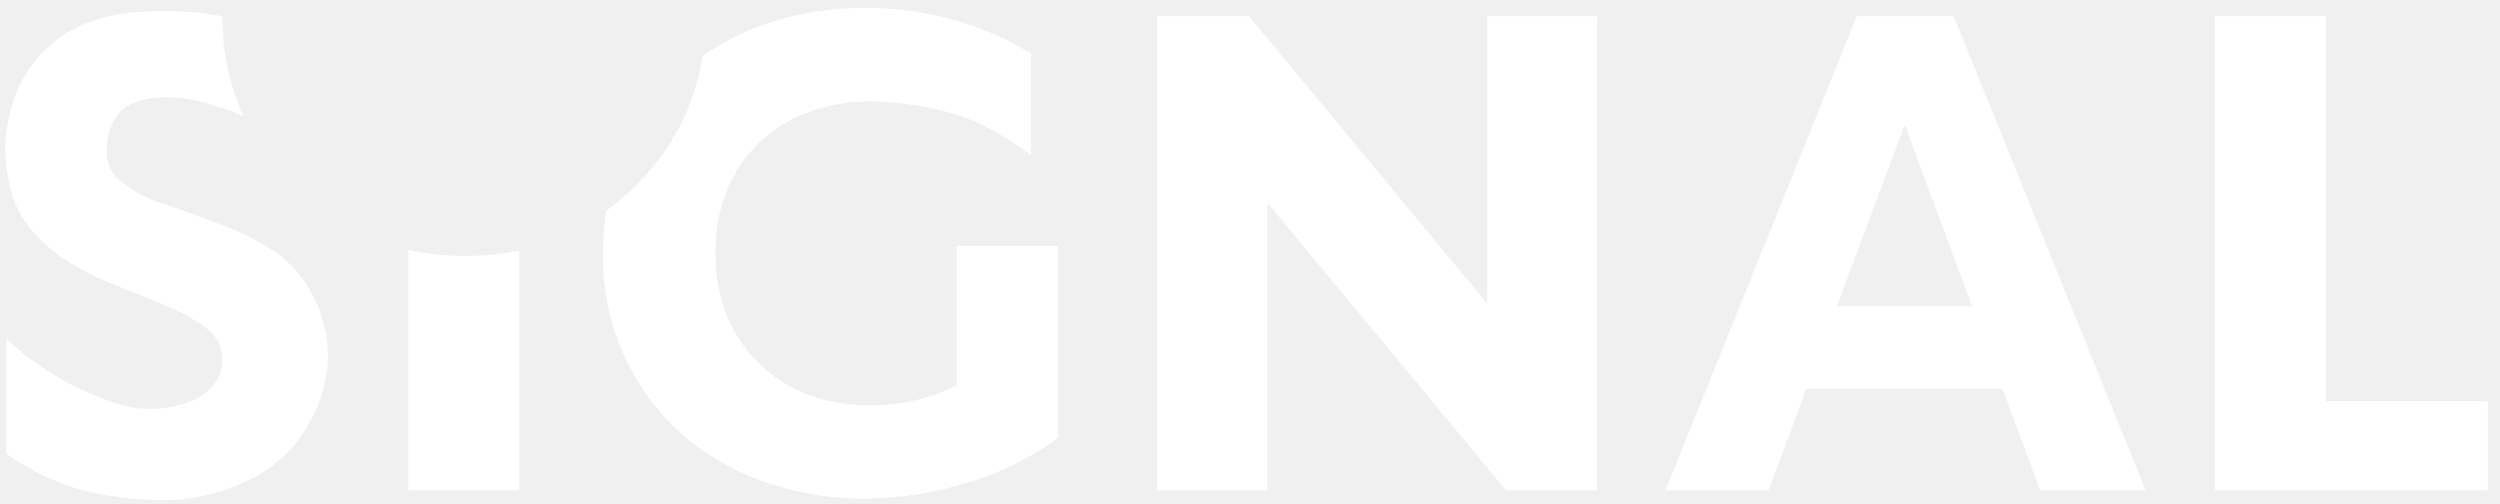
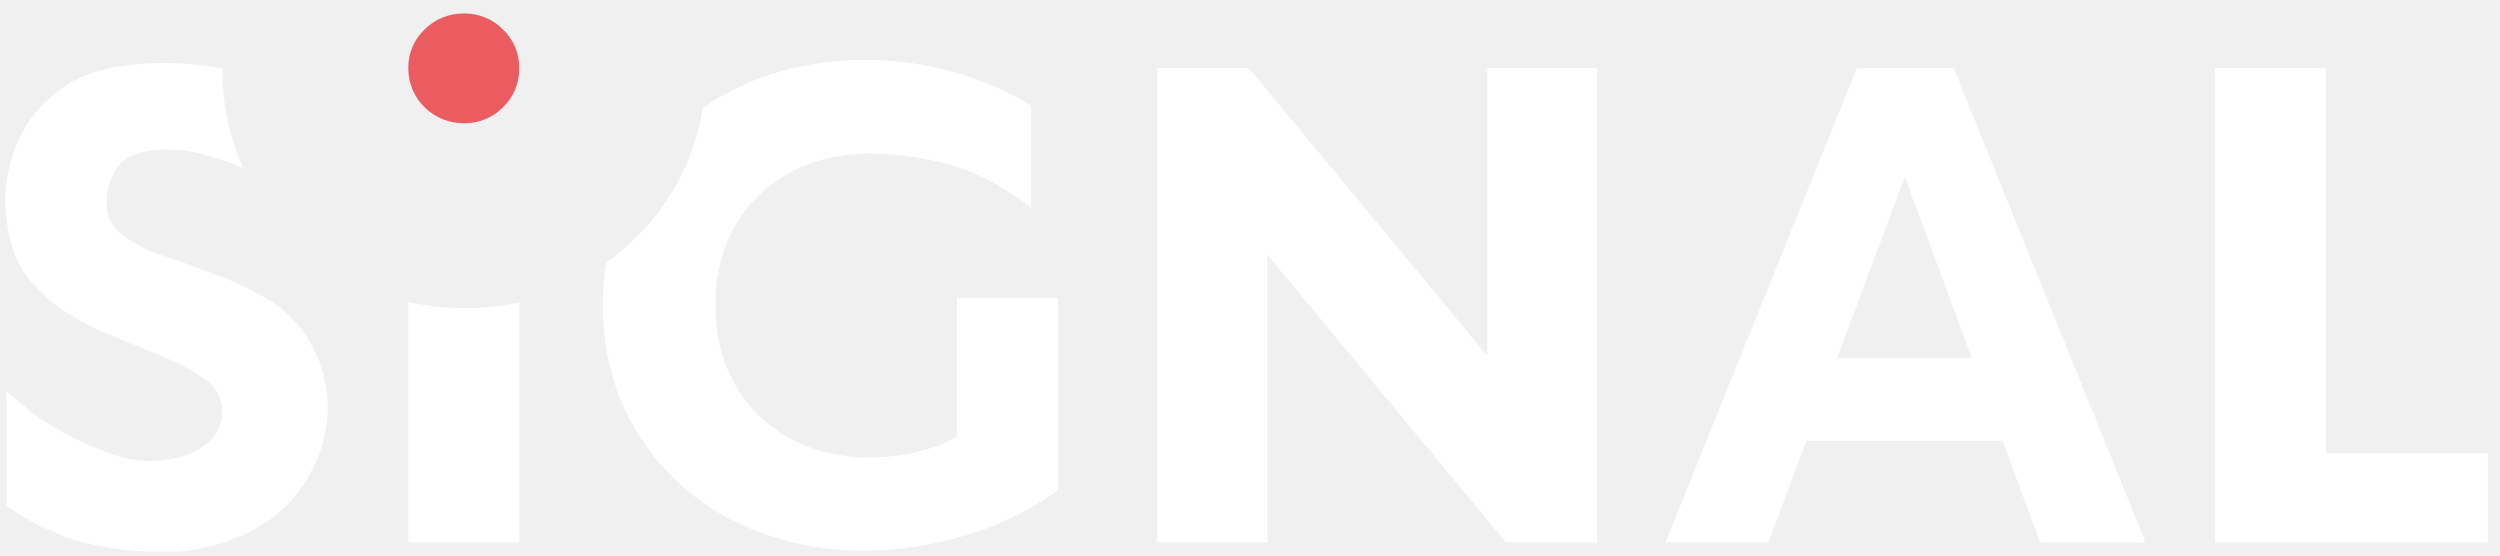
- <svg xmlns="http://www.w3.org/2000/svg" width="144" height="29" viewBox="0 0 144 29" fill="none">
-   <path fill-rule="evenodd" clip-rule="evenodd" d="M143.301 23.105V28.243H127.582V0.929H133.972V23.105H143.301ZM112.532 0.929L123.586 28.243H117.514L115.349 22.39H104.048L101.865 28.243H95.933L106.952 0.929H112.532ZM105.808 17.635H113.588L109.716 7.183L105.808 17.635ZM85.671 0.929H91.99V28.243H86.745L72.998 11.677V28.243H66.661V0.929H71.942L85.671 17.495V0.929ZM50.221 5.842C48.966 5.825 47.719 6.038 46.542 6.469C45.476 6.865 44.505 7.476 43.69 8.263C42.879 9.043 42.248 9.988 41.842 11.033C41.403 12.166 41.188 13.373 41.208 14.586C41.187 15.795 41.402 16.995 41.842 18.123C42.257 19.168 42.886 20.117 43.69 20.91C44.49 21.702 45.45 22.32 46.507 22.721C47.671 23.154 48.907 23.366 50.15 23.349C51.402 23.35 52.646 23.144 53.829 22.739C54.271 22.585 54.7 22.399 55.114 22.181V14.168H60.94V25.23C59.362 26.383 57.593 27.255 55.712 27.808C53.792 28.402 51.792 28.707 49.781 28.714C47.737 28.735 45.708 28.381 43.796 27.669C42.014 27.018 40.38 26.023 38.99 24.742C37.65 23.465 36.578 21.938 35.84 20.248C35.085 18.455 34.708 16.529 34.731 14.586C34.728 13.77 34.789 12.955 34.914 12.148C35.51 11.71 36.072 11.229 36.596 10.709C38.677 8.699 40.037 6.071 40.469 3.225C41.502 2.503 42.627 1.918 43.813 1.483C45.752 0.779 47.804 0.431 49.868 0.456C52.131 0.449 54.375 0.856 56.487 1.658C57.102 1.882 57.702 2.145 58.282 2.445C58.483 2.549 58.853 2.765 59.391 3.089V8.925C58.52 8.289 57.602 7.718 56.645 7.218C56.016 6.921 55.362 6.676 54.691 6.486C53.975 6.286 53.246 6.134 52.509 6.033C51.752 5.913 50.987 5.849 50.221 5.842V5.842ZM23.518 14.395C24.587 14.631 25.679 14.748 26.774 14.743C27.827 14.746 28.878 14.639 29.908 14.423V28.243H23.518V14.395ZM18.889 20.464C18.869 21.844 18.493 23.197 17.797 24.394C16.982 25.866 15.706 27.037 14.161 27.731C12.369 28.573 10.385 28.934 8.408 28.776C6.247 28.644 4.492 28.276 3.145 27.672C2.166 27.264 1.235 26.748 0.371 26.136V19.516C1.585 20.661 2.971 21.613 4.48 22.338C5.977 23.053 7.162 23.448 8.035 23.523C8.874 23.6 9.72 23.517 10.528 23.279C11.189 23.094 11.786 22.733 12.253 22.234C12.61 21.808 12.803 21.271 12.798 20.718C12.809 20.378 12.737 20.04 12.588 19.733C12.44 19.426 12.22 19.158 11.946 18.952C11.271 18.444 10.534 18.023 9.753 17.698C8.87 17.311 7.891 16.91 6.824 16.496C5.822 16.111 4.858 15.635 3.944 15.074C3.125 14.571 2.394 13.939 1.779 13.203C1.21 12.529 0.808 11.732 0.607 10.876C0.405 10.055 0.302 9.213 0.301 8.368C0.341 7.339 0.555 6.324 0.934 5.364C1.422 4.143 2.237 3.077 3.293 2.281C4.434 1.368 5.997 0.842 7.982 0.693C9.597 0.563 11.223 0.645 12.816 0.936V0.936C12.794 2.919 13.205 4.884 14.02 6.695C13.44 6.439 12.844 6.222 12.235 6.044C11.275 5.724 10.265 5.578 9.253 5.615C8.688 5.637 8.131 5.755 7.606 5.964C7.327 6.09 7.079 6.273 6.877 6.5C6.707 6.702 6.564 6.924 6.451 7.162C6.334 7.426 6.249 7.701 6.198 7.984C6.135 8.337 6.123 8.698 6.162 9.054C6.208 9.375 6.324 9.683 6.502 9.956C6.68 10.228 6.916 10.459 7.194 10.632C7.857 11.111 8.594 11.48 9.376 11.726C10.193 11.995 11.249 12.376 12.545 12.869C13.713 13.285 14.826 13.838 15.861 14.517C16.787 15.166 17.533 16.035 18.033 17.043C18.581 18.102 18.874 19.273 18.889 20.464V20.464Z" fill="white" />
+ <svg xmlns="http://www.w3.org/2000/svg" width="144" height="32" viewBox="0 0 144 32" fill="none">
+   <g clip-path="url(#clip0_187_2967)">
+     <path fill-rule="evenodd" clip-rule="evenodd" d="M28.975 1.7C29.276 1.988 29.514 2.335 29.675 2.719C29.835 3.102 29.914 3.514 29.908 3.929V4.01C29.904 4.414 29.82 4.813 29.66 5.185C29.5 5.557 29.267 5.894 28.975 6.177C28.683 6.475 28.332 6.711 27.945 6.869C27.557 7.028 27.141 7.107 26.722 7.1C25.884 7.105 25.079 6.783 24.48 6.205C23.88 5.626 23.535 4.838 23.518 4.01V3.929C23.511 3.514 23.59 3.102 23.751 2.719C23.911 2.335 24.15 1.988 24.451 1.7C24.747 1.402 25.101 1.167 25.491 1.008C25.881 0.849 26.3 0.771 26.722 0.776C27.141 0.77 27.557 0.848 27.945 1.007C28.332 1.166 28.683 1.401 28.975 1.7Z" fill="#EB5C60" />
+     <path fill-rule="evenodd" clip-rule="evenodd" d="M143.301 26.105V31.243H127.582V3.929H133.972V26.105H143.301ZM112.532 3.929L123.586 31.243H117.514L115.349 25.39H104.048L101.865 31.243H95.933L106.952 3.929H112.532ZM105.808 20.635H113.588L109.716 10.183L105.808 20.635ZM85.671 3.929H91.99V31.243H86.745L72.998 14.677V31.243H66.661V3.929H71.942L85.671 20.495V3.929ZM50.221 8.842C48.966 8.825 47.719 9.038 46.542 9.469C45.476 9.865 44.505 10.476 43.69 11.263C42.879 12.043 42.248 12.988 41.842 14.033C41.403 15.166 41.188 16.373 41.208 17.586C41.187 18.795 41.402 19.995 41.842 21.123C42.257 22.168 42.886 23.117 43.69 23.91C44.49 24.702 45.45 25.32 46.507 25.721C47.671 26.154 48.907 26.366 50.15 26.349C51.402 26.35 52.646 26.144 53.829 25.739C54.271 25.585 54.7 25.399 55.114 25.181V17.168H60.94V28.23C59.362 29.383 57.593 30.255 55.712 30.808C53.792 31.402 51.792 31.707 49.781 31.714C47.737 31.735 45.708 31.381 43.796 30.669C42.014 30.018 40.38 29.023 38.99 27.742C37.65 26.465 36.578 24.938 35.84 23.248C35.085 21.455 34.708 19.529 34.731 17.586C34.728 16.77 34.789 15.955 34.914 15.148C35.51 14.71 36.072 14.229 36.596 13.709C38.677 11.699 40.037 9.071 40.469 6.225C41.502 5.503 42.627 4.918 43.813 4.483C45.752 3.779 47.804 3.431 49.868 3.456C52.131 3.449 54.375 3.856 56.487 4.658C57.102 4.882 57.702 5.145 58.282 5.445C58.483 5.549 58.853 5.765 59.391 6.089V11.925C58.52 11.289 57.602 10.718 56.645 10.218C56.016 9.921 55.362 9.676 54.691 9.486C53.975 9.286 53.246 9.134 52.509 9.033C51.752 8.913 50.987 8.849 50.221 8.842ZM23.518 17.395C24.587 17.631 25.679 17.748 26.774 17.743C27.827 17.747 28.878 17.639 29.908 17.423V31.243H23.518V17.395ZM18.889 23.464C18.869 24.844 18.493 26.197 17.797 27.394C16.982 28.866 15.706 30.037 14.161 30.731C12.369 31.573 10.385 31.934 8.408 31.776C6.247 31.644 4.492 31.276 3.145 30.672C2.166 30.264 1.235 29.748 0.371 29.136V22.516C1.585 23.661 2.971 24.613 4.48 25.338C5.977 26.053 7.162 26.448 8.035 26.523C8.874 26.6 9.72 26.517 10.528 26.279C11.189 26.094 11.786 25.733 12.253 25.234C12.61 24.808 12.803 24.271 12.798 23.718C12.809 23.378 12.737 23.04 12.588 22.733C12.44 22.426 12.22 22.158 11.946 21.952C11.271 21.444 10.534 21.023 9.753 20.698C8.87 20.311 7.891 19.91 6.824 19.496C5.822 19.111 4.858 18.635 3.944 18.074C3.125 17.571 2.394 16.939 1.779 16.203C1.21 15.529 0.808 14.732 0.607 13.876C0.405 13.055 0.302 12.213 0.301 11.368C0.341 10.339 0.555 9.324 0.934 8.364C1.422 7.143 2.237 6.077 3.293 5.281C4.434 4.368 5.997 3.842 7.982 3.693C9.597 3.563 11.223 3.645 12.816 3.936C12.794 5.919 13.205 7.884 14.02 9.695C13.44 9.439 12.844 9.222 12.235 9.044C11.275 8.724 10.265 8.578 9.253 8.615C8.688 8.637 8.131 8.755 7.606 8.964C7.327 9.09 7.079 9.273 6.877 9.5C6.707 9.702 6.564 9.924 6.451 10.162C6.334 10.425 6.249 10.701 6.198 10.984C6.135 11.338 6.123 11.698 6.162 12.054C6.208 12.375 6.324 12.683 6.502 12.956C6.68 13.228 6.916 13.459 7.194 13.632C7.857 14.111 8.594 14.48 9.376 14.726C10.193 14.995 11.249 15.376 12.545 15.869C13.713 16.285 14.826 16.838 15.861 17.517C16.787 18.166 17.533 19.035 18.033 20.043C18.581 21.102 18.874 22.273 18.889 23.464Z" fill="white" />
+   </g>
+   <defs>
+     <clipPath id="clip0_187_2967">
+       <rect width="143" height="31" fill="white" transform="translate(0.300781 0.776489)" />
+     </clipPath>
+   </defs>
</svg>
